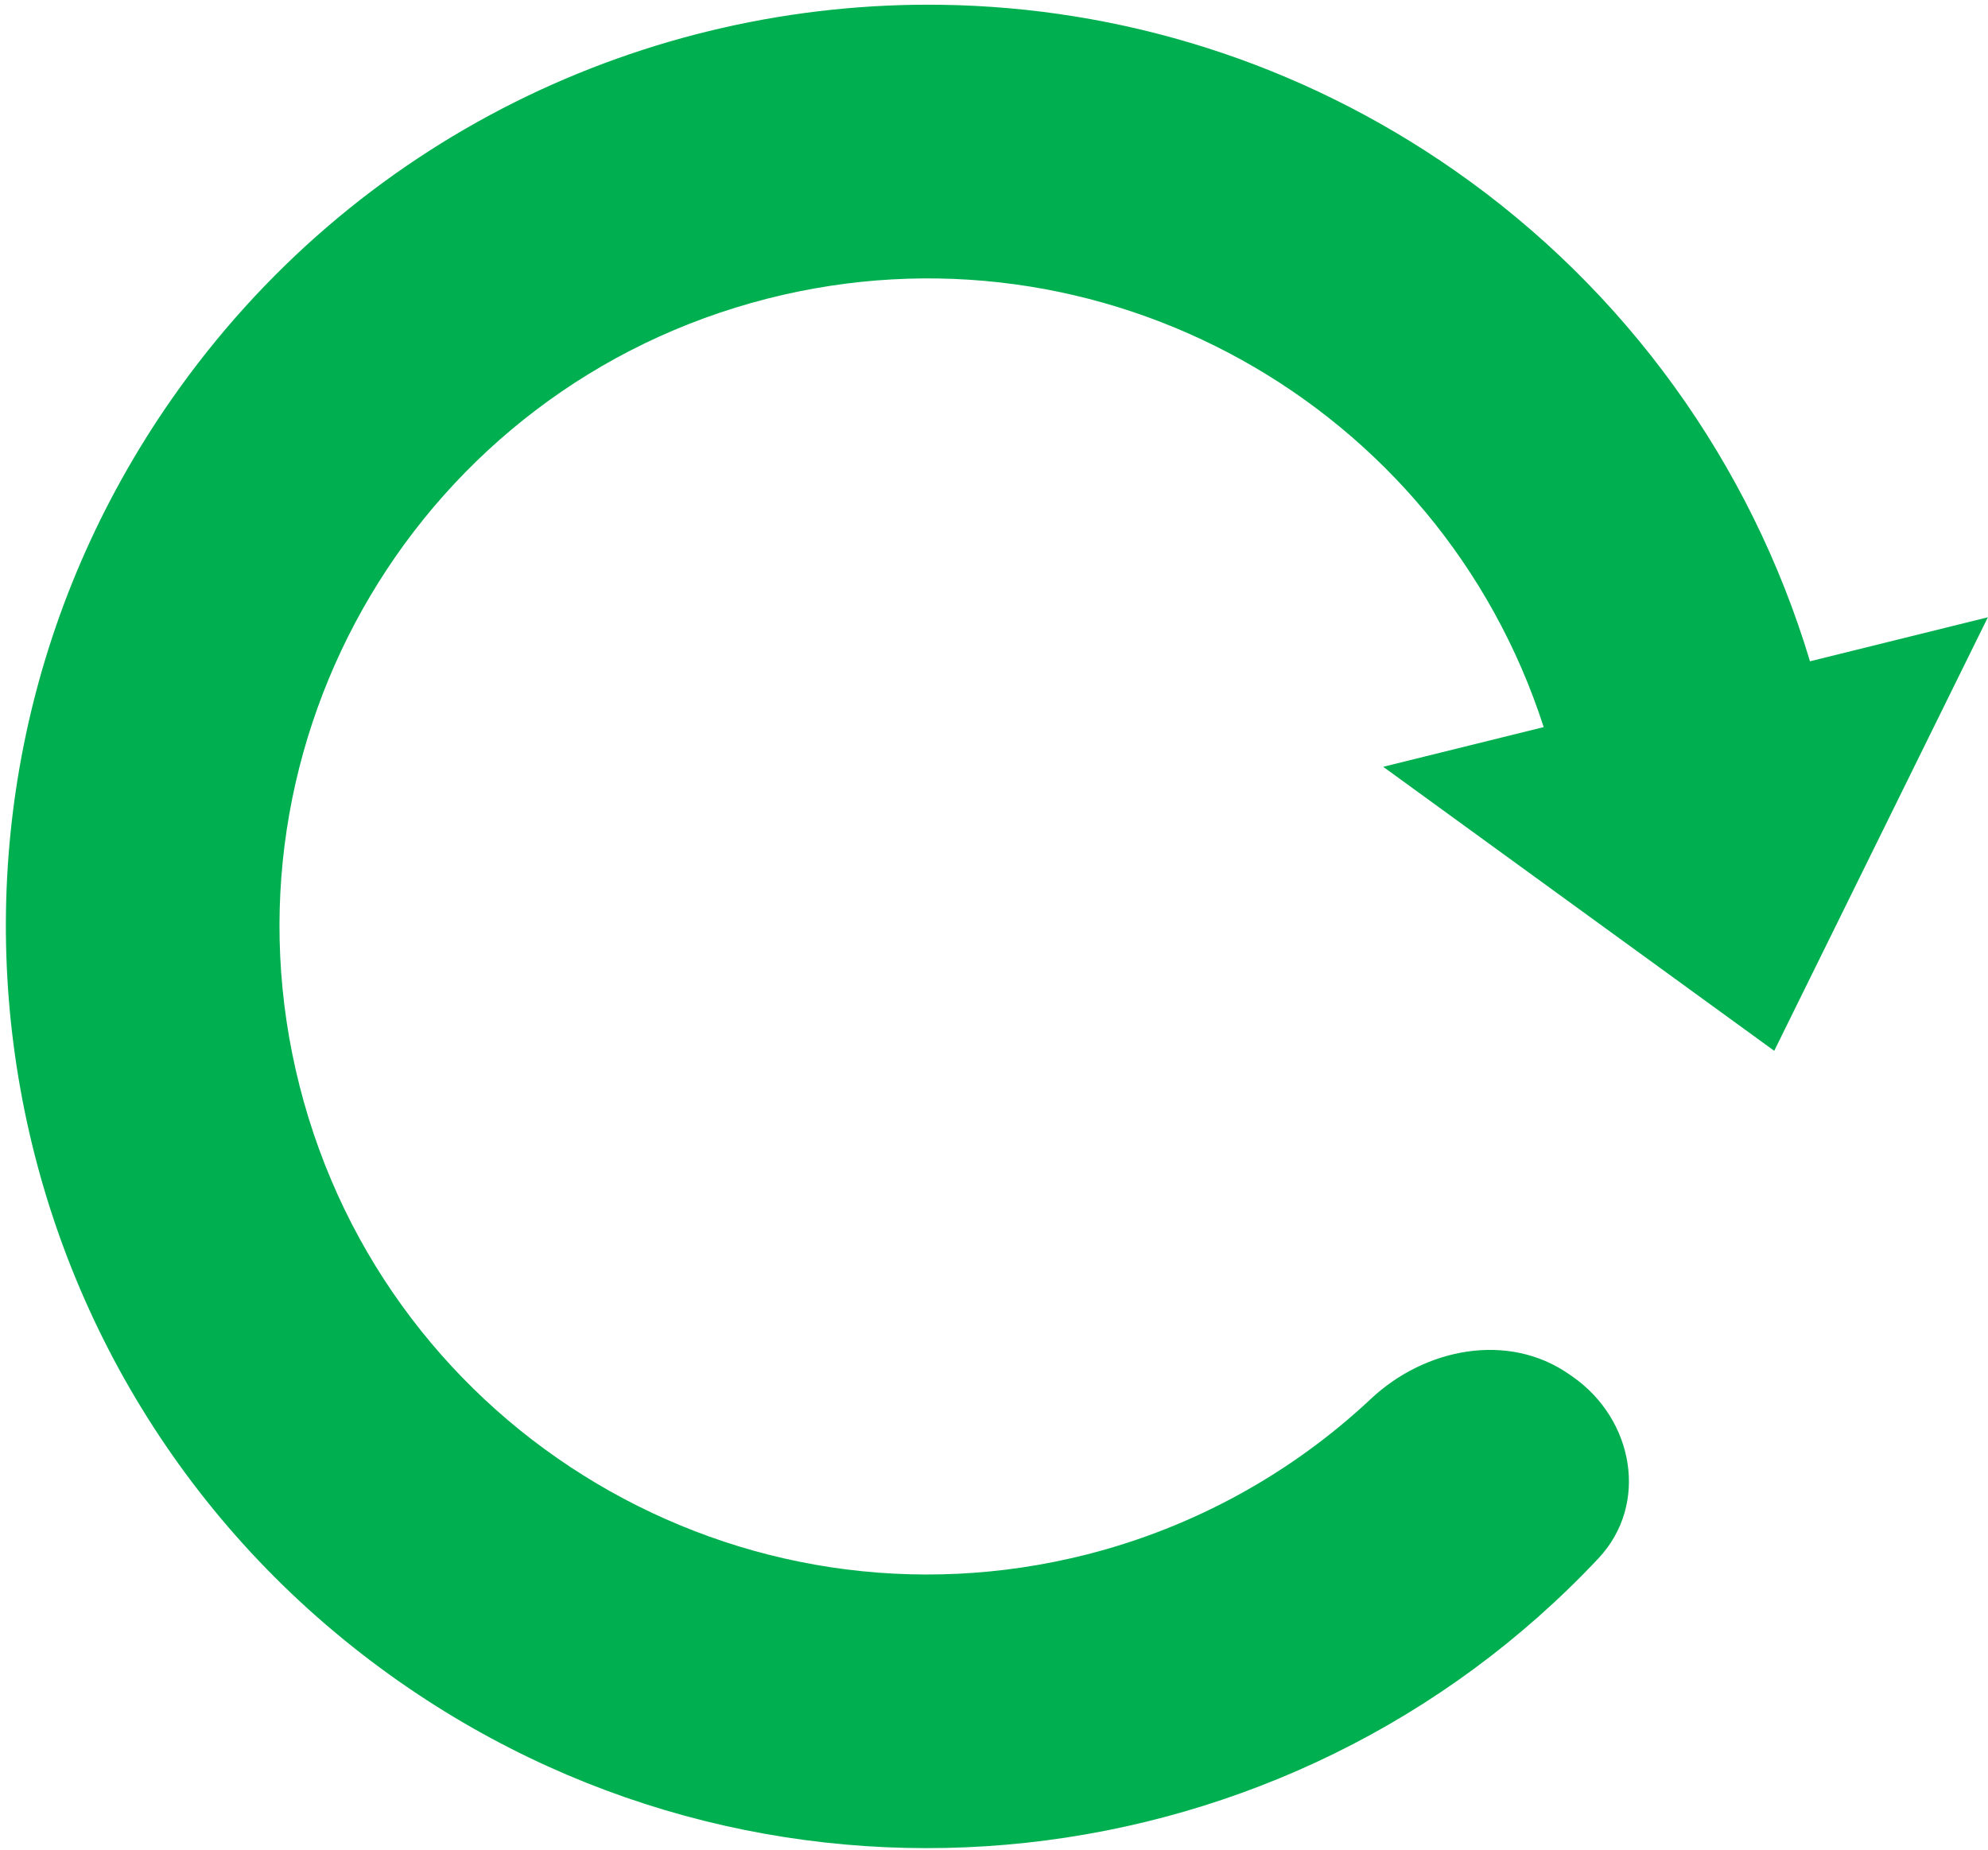
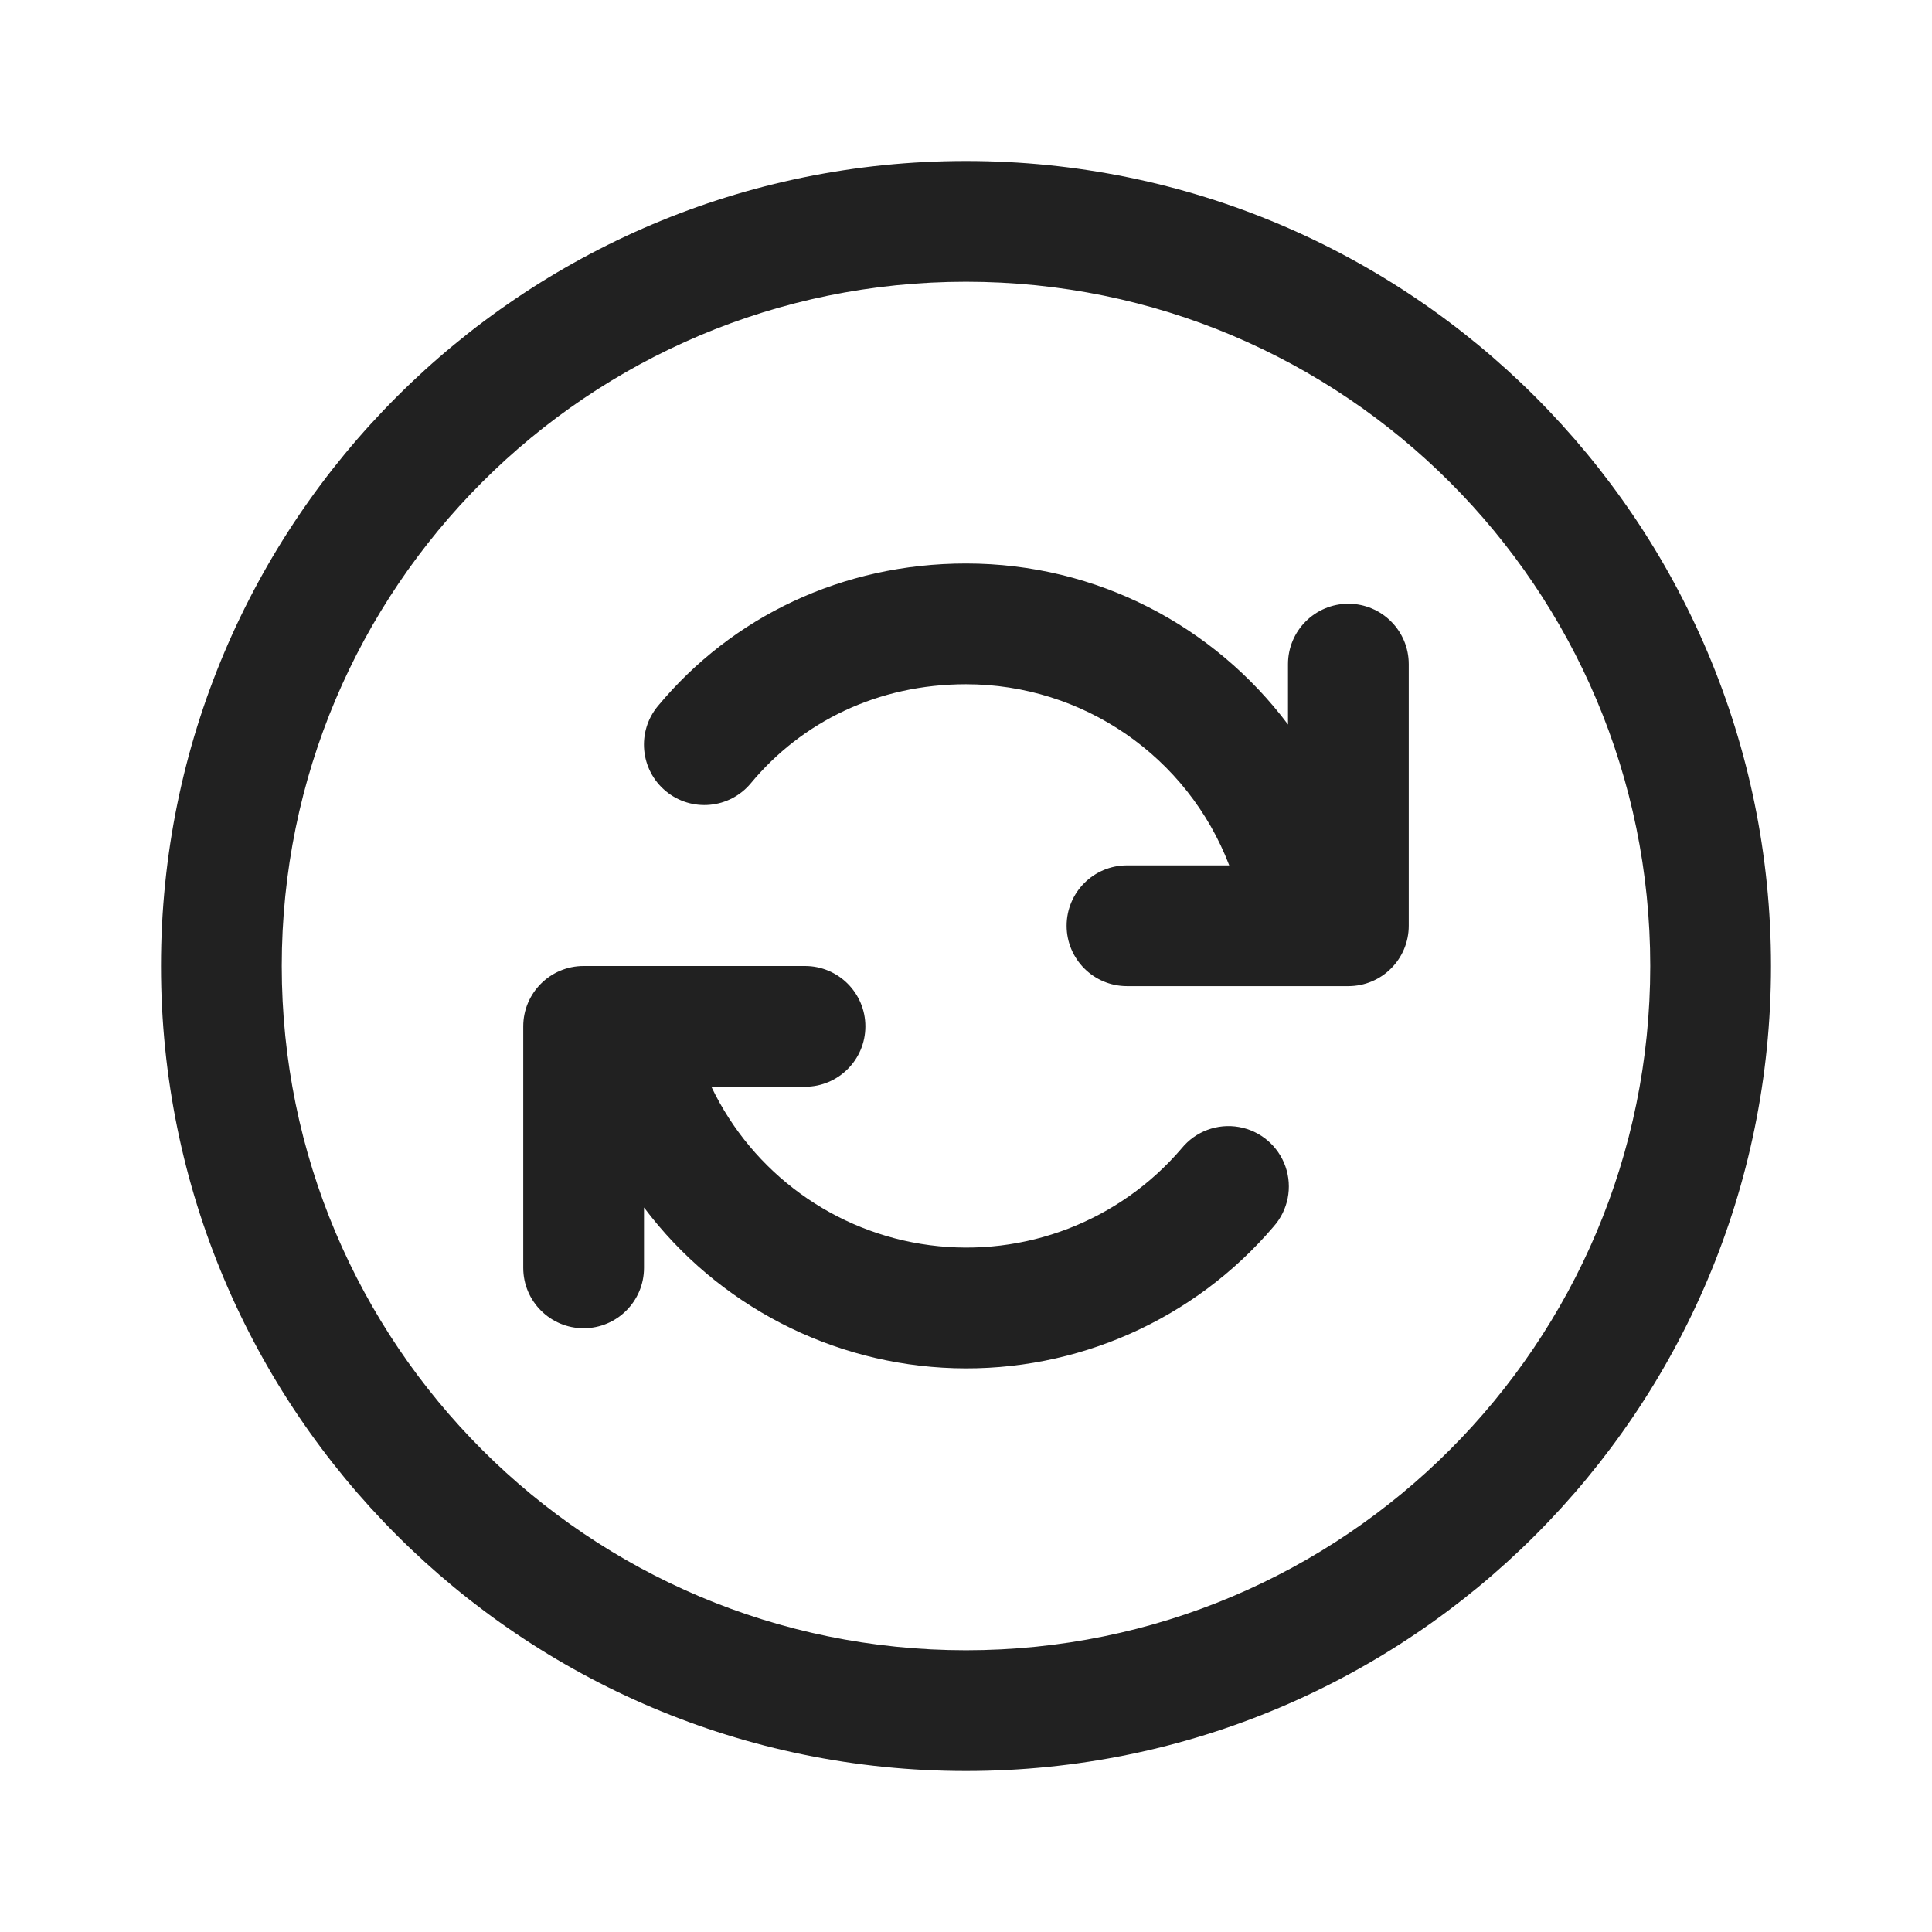
- <svg xmlns="http://www.w3.org/2000/svg" width="331" height="308" xml:space="preserve" overflow="hidden">
-   <g transform="translate(-507 -1461)">
-     <path d="M663.885 1461.8C614.633 1461.06 565.907 1484 535.598 1527.45 487.105 1596.97 504.129 1692.65 573.622 1741.15 636.891 1785.32 721.835 1775.16 773.134 1720.53 781.603 1711.51 779.013 1697.38 768.861 1690.28L768.267 1689.87C758.113 1682.78 744.255 1685.5 735.243 1693.97 722.04 1706.36 705.84 1715.31 688.064 1719.85 630.337 1734.56 571.612 1699.68 556.9 1641.93 542.191 1584.18 577.064 1525.44 634.792 1510.73 690.302 1496.58 746.689 1528.3 764.022 1582.09L737.301 1588.7 802.407 1636 837.978 1563.8 808.36 1571.13C798.44 1538.07 777.642 1509.25 749.244 1489.42 723.18 1471.23 693.437 1462.25 663.885 1461.8Z" fill="#00B050" fill-rule="evenodd" />
-   </g>
+ <svg xmlns="http://www.w3.org/2000/svg" width="24" height="24" fill="none" viewBox="0 0 24 24">
+   <path d="M16 8.25a.75.75 0 0 1 1.5 0v3.25a.75.75 0 0 1-.75.75H14a.75.75 0 0 1 0-1.5h1.27A3.502 3.502 0 0 0 12 8.5c-1.093 0-2.037.464-2.673 1.23a.75.75 0 1 1-1.154-.96C9.096 7.66 10.463 7 12 7c1.636 0 3.088.785 4 2v-.75ZM8 15v.75a.75.75 0 0 1-1.5 0v-3a.75.75 0 0 1 .75-.75H10a.75.75 0 0 1 0 1.5H8.837a3.513 3.513 0 0 0 5.842.765.75.75 0 1 1 1.142.972A5.013 5.013 0 0 1 8 15Zm4-13C6.477 2 2 6.477 2 12s4.477 10 10 10 10-4.477 10-10S17.523 2 12 2Zm8.5 10a8.5 8.5 0 1 1-17 0 8.5 8.5 0 0 1 17 0Z" fill="#212121" />
</svg>
